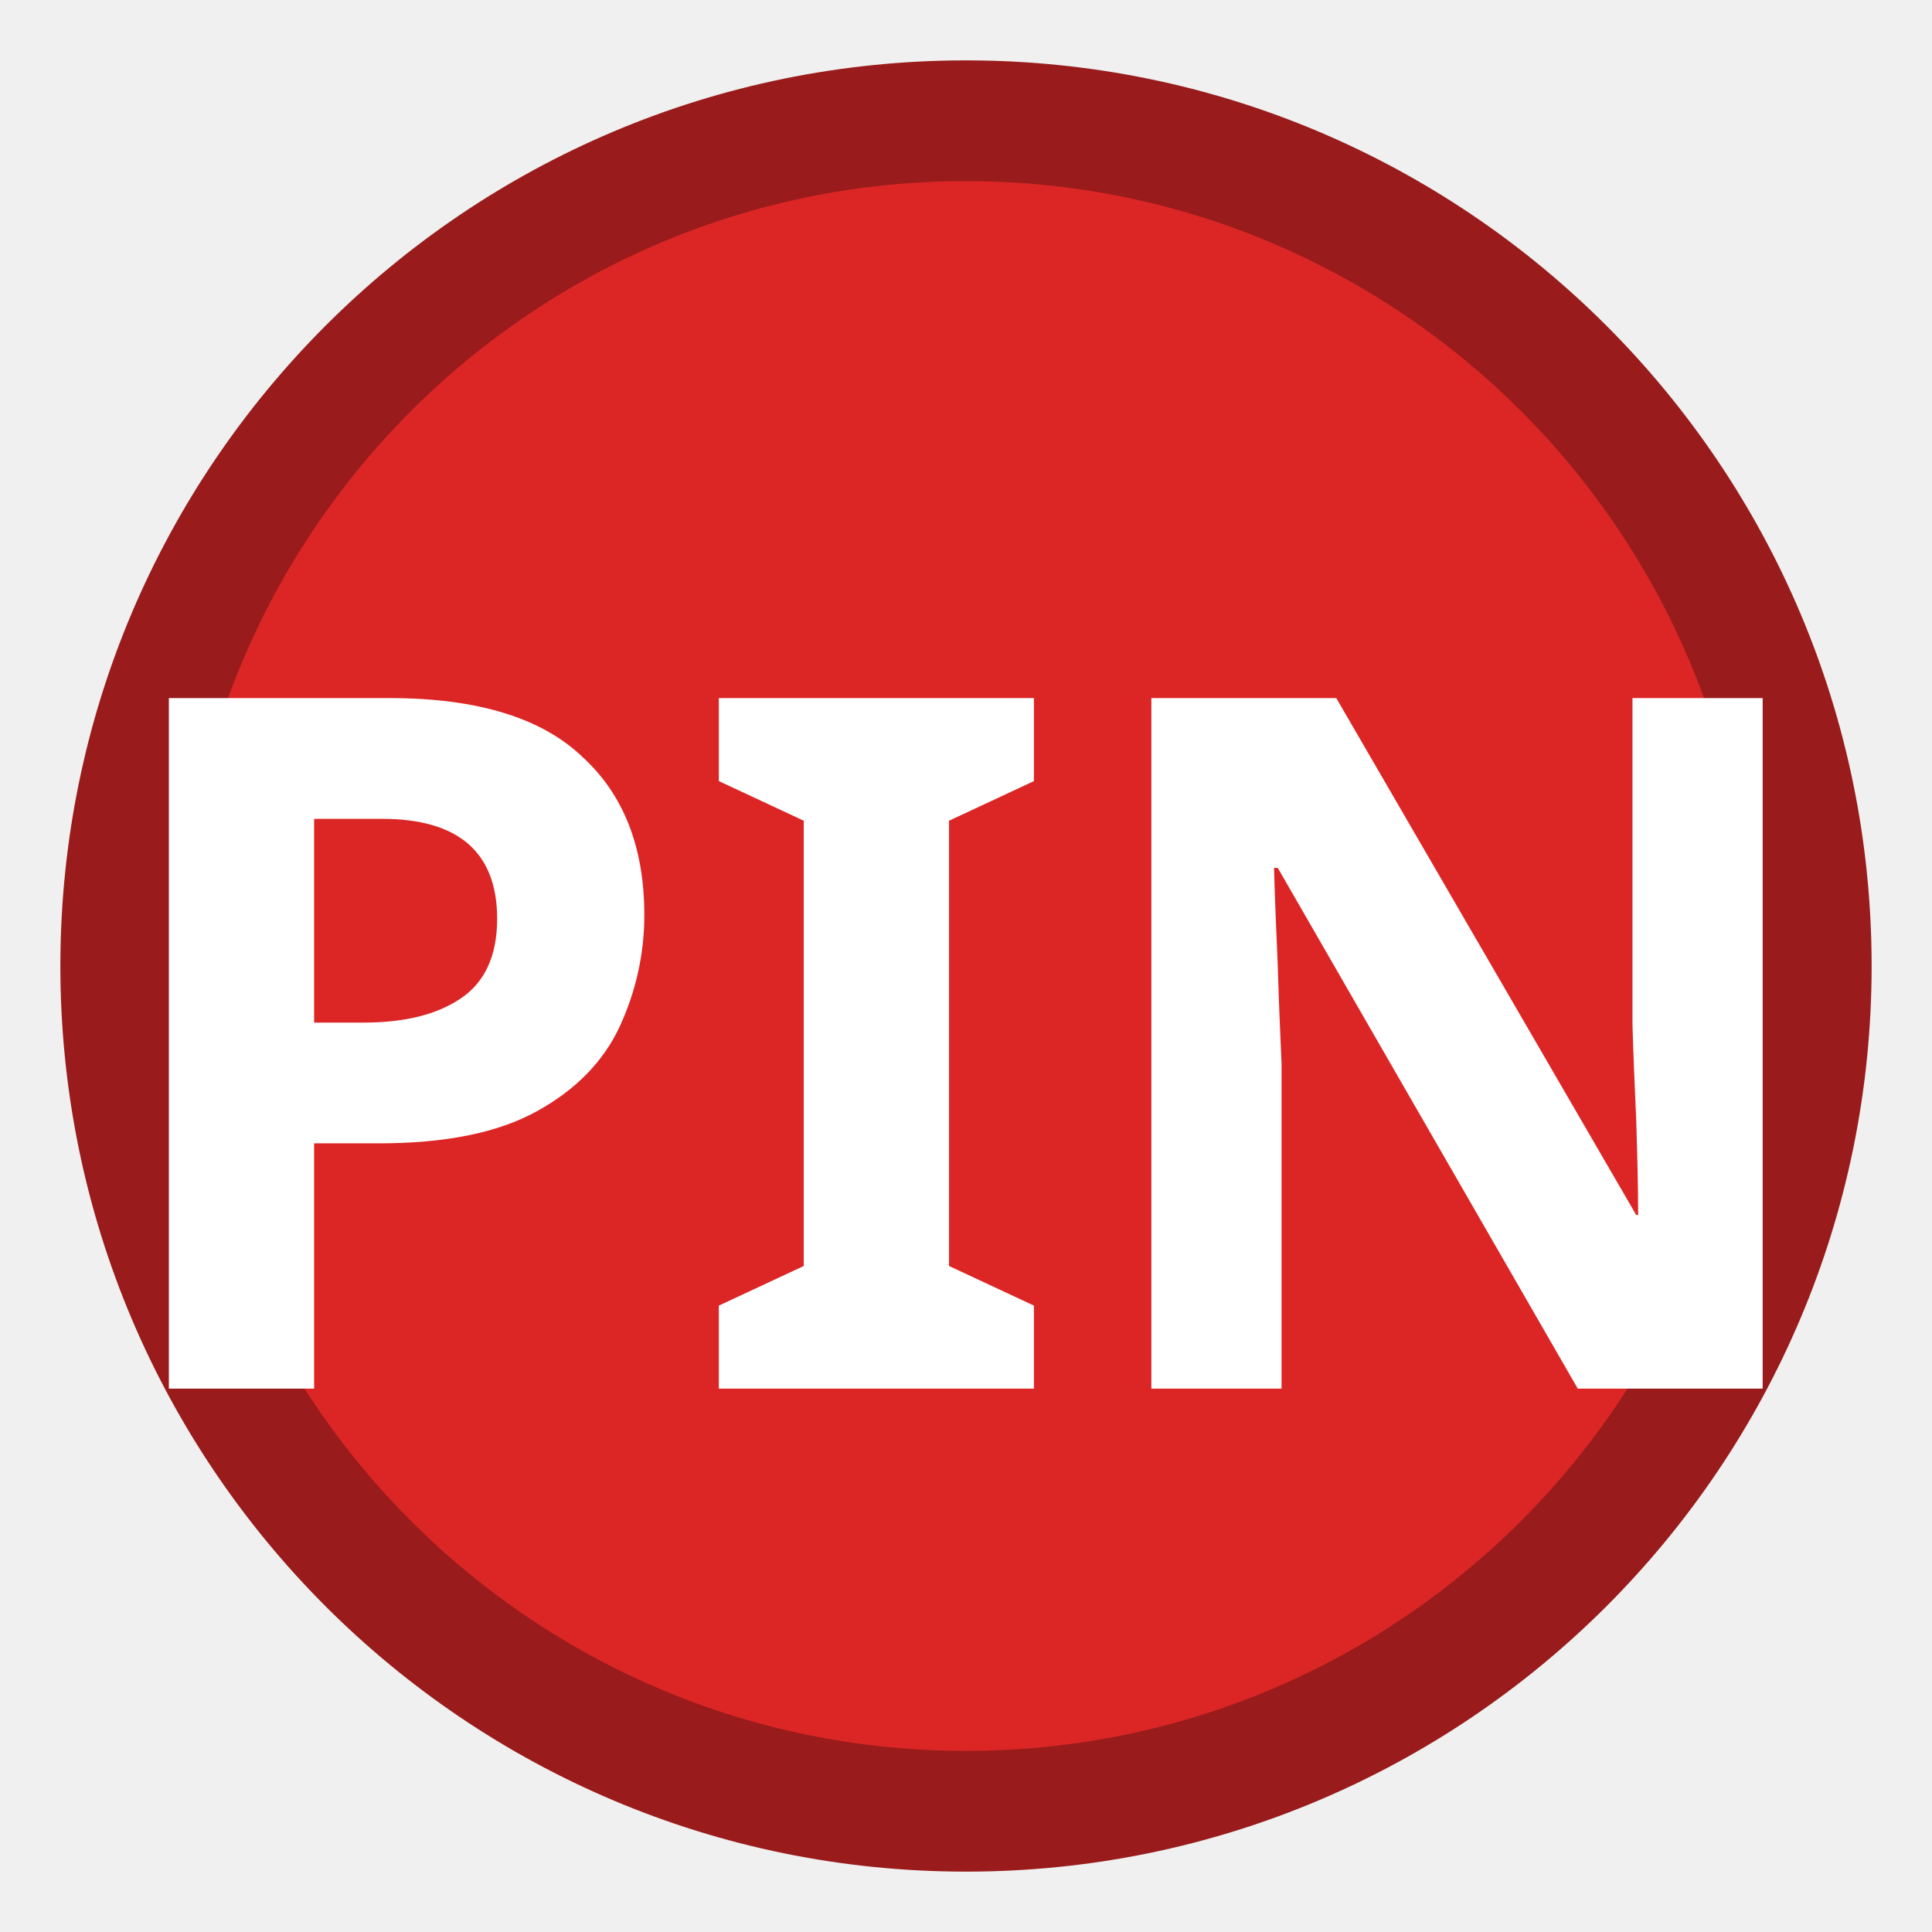
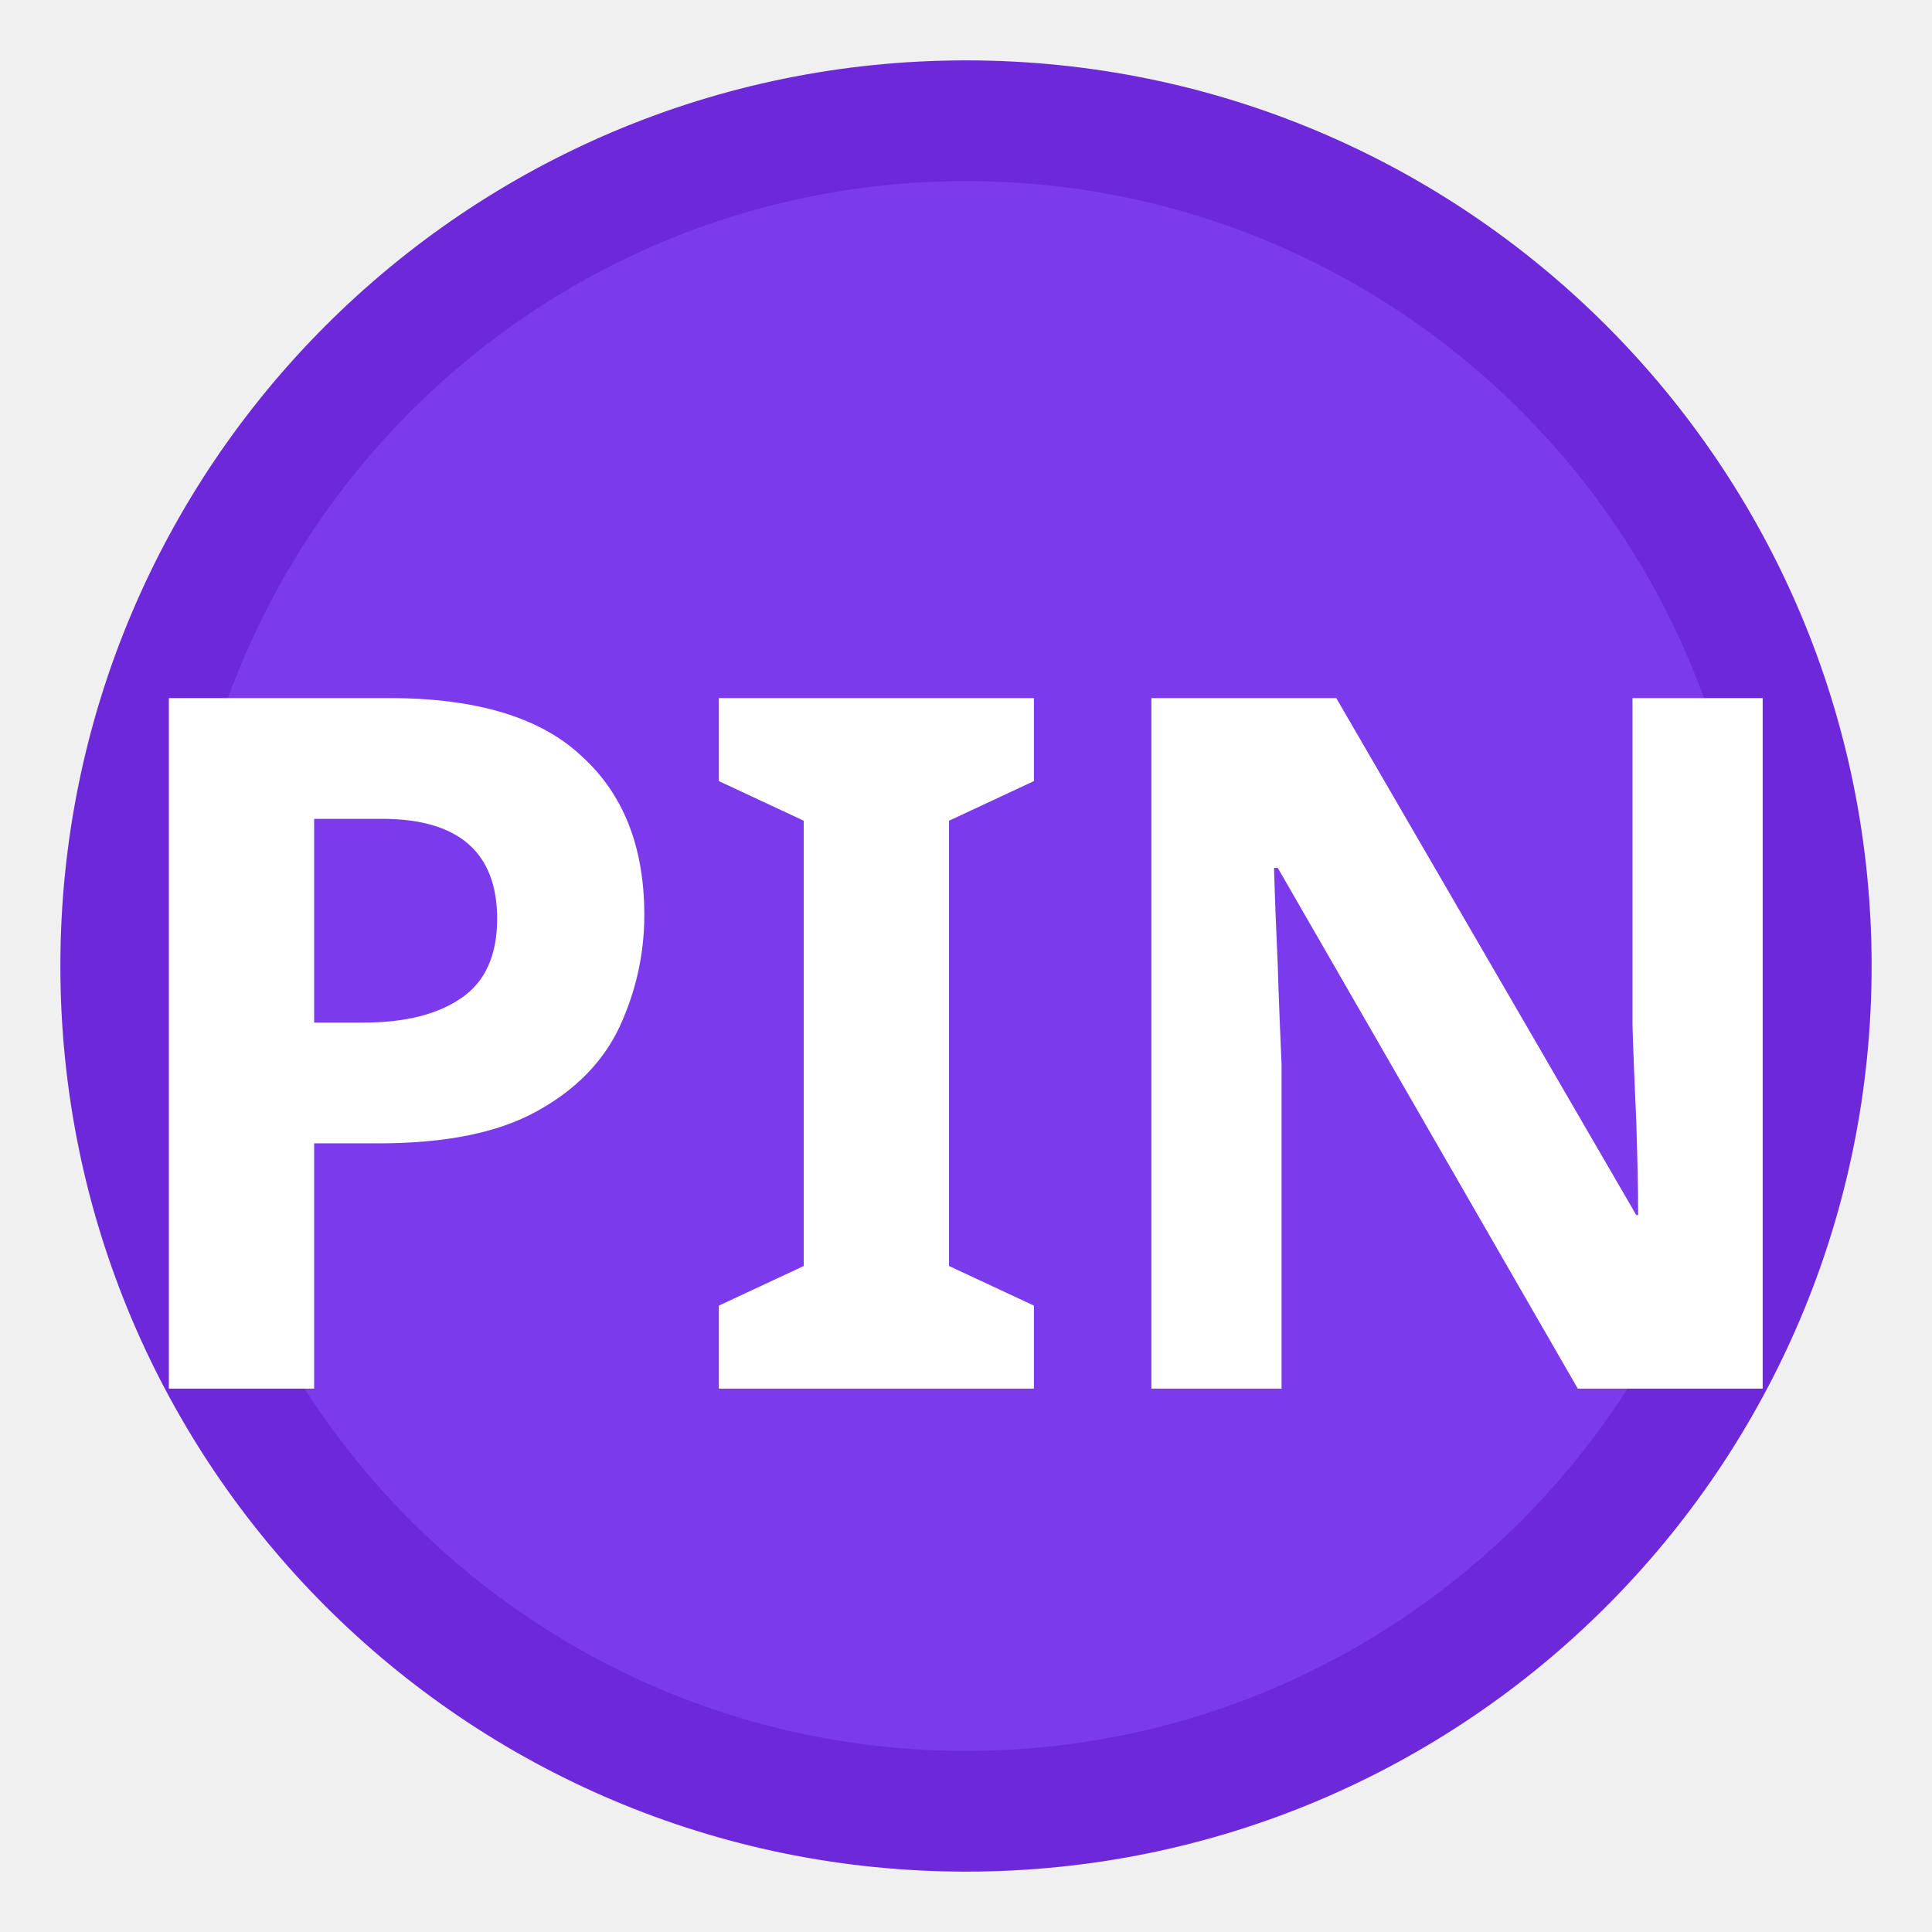
<svg xmlns="http://www.w3.org/2000/svg" viewBox="0 0 16 16" width="16" height="16">
-   <circle cx="8" cy="8" r="7" fill="#dc2626" stroke="#991b1b" stroke-width="1" />
+   <circle cx="8" cy="8" r="7" fill="#7c3aed" stroke="#6d28d9" stroke-width="1" />
  <text x="8" y="11.5" text-anchor="middle" fill="white" font-size="8" font-weight="bold" font-family="sans-serif">PIN</text>
</svg>
